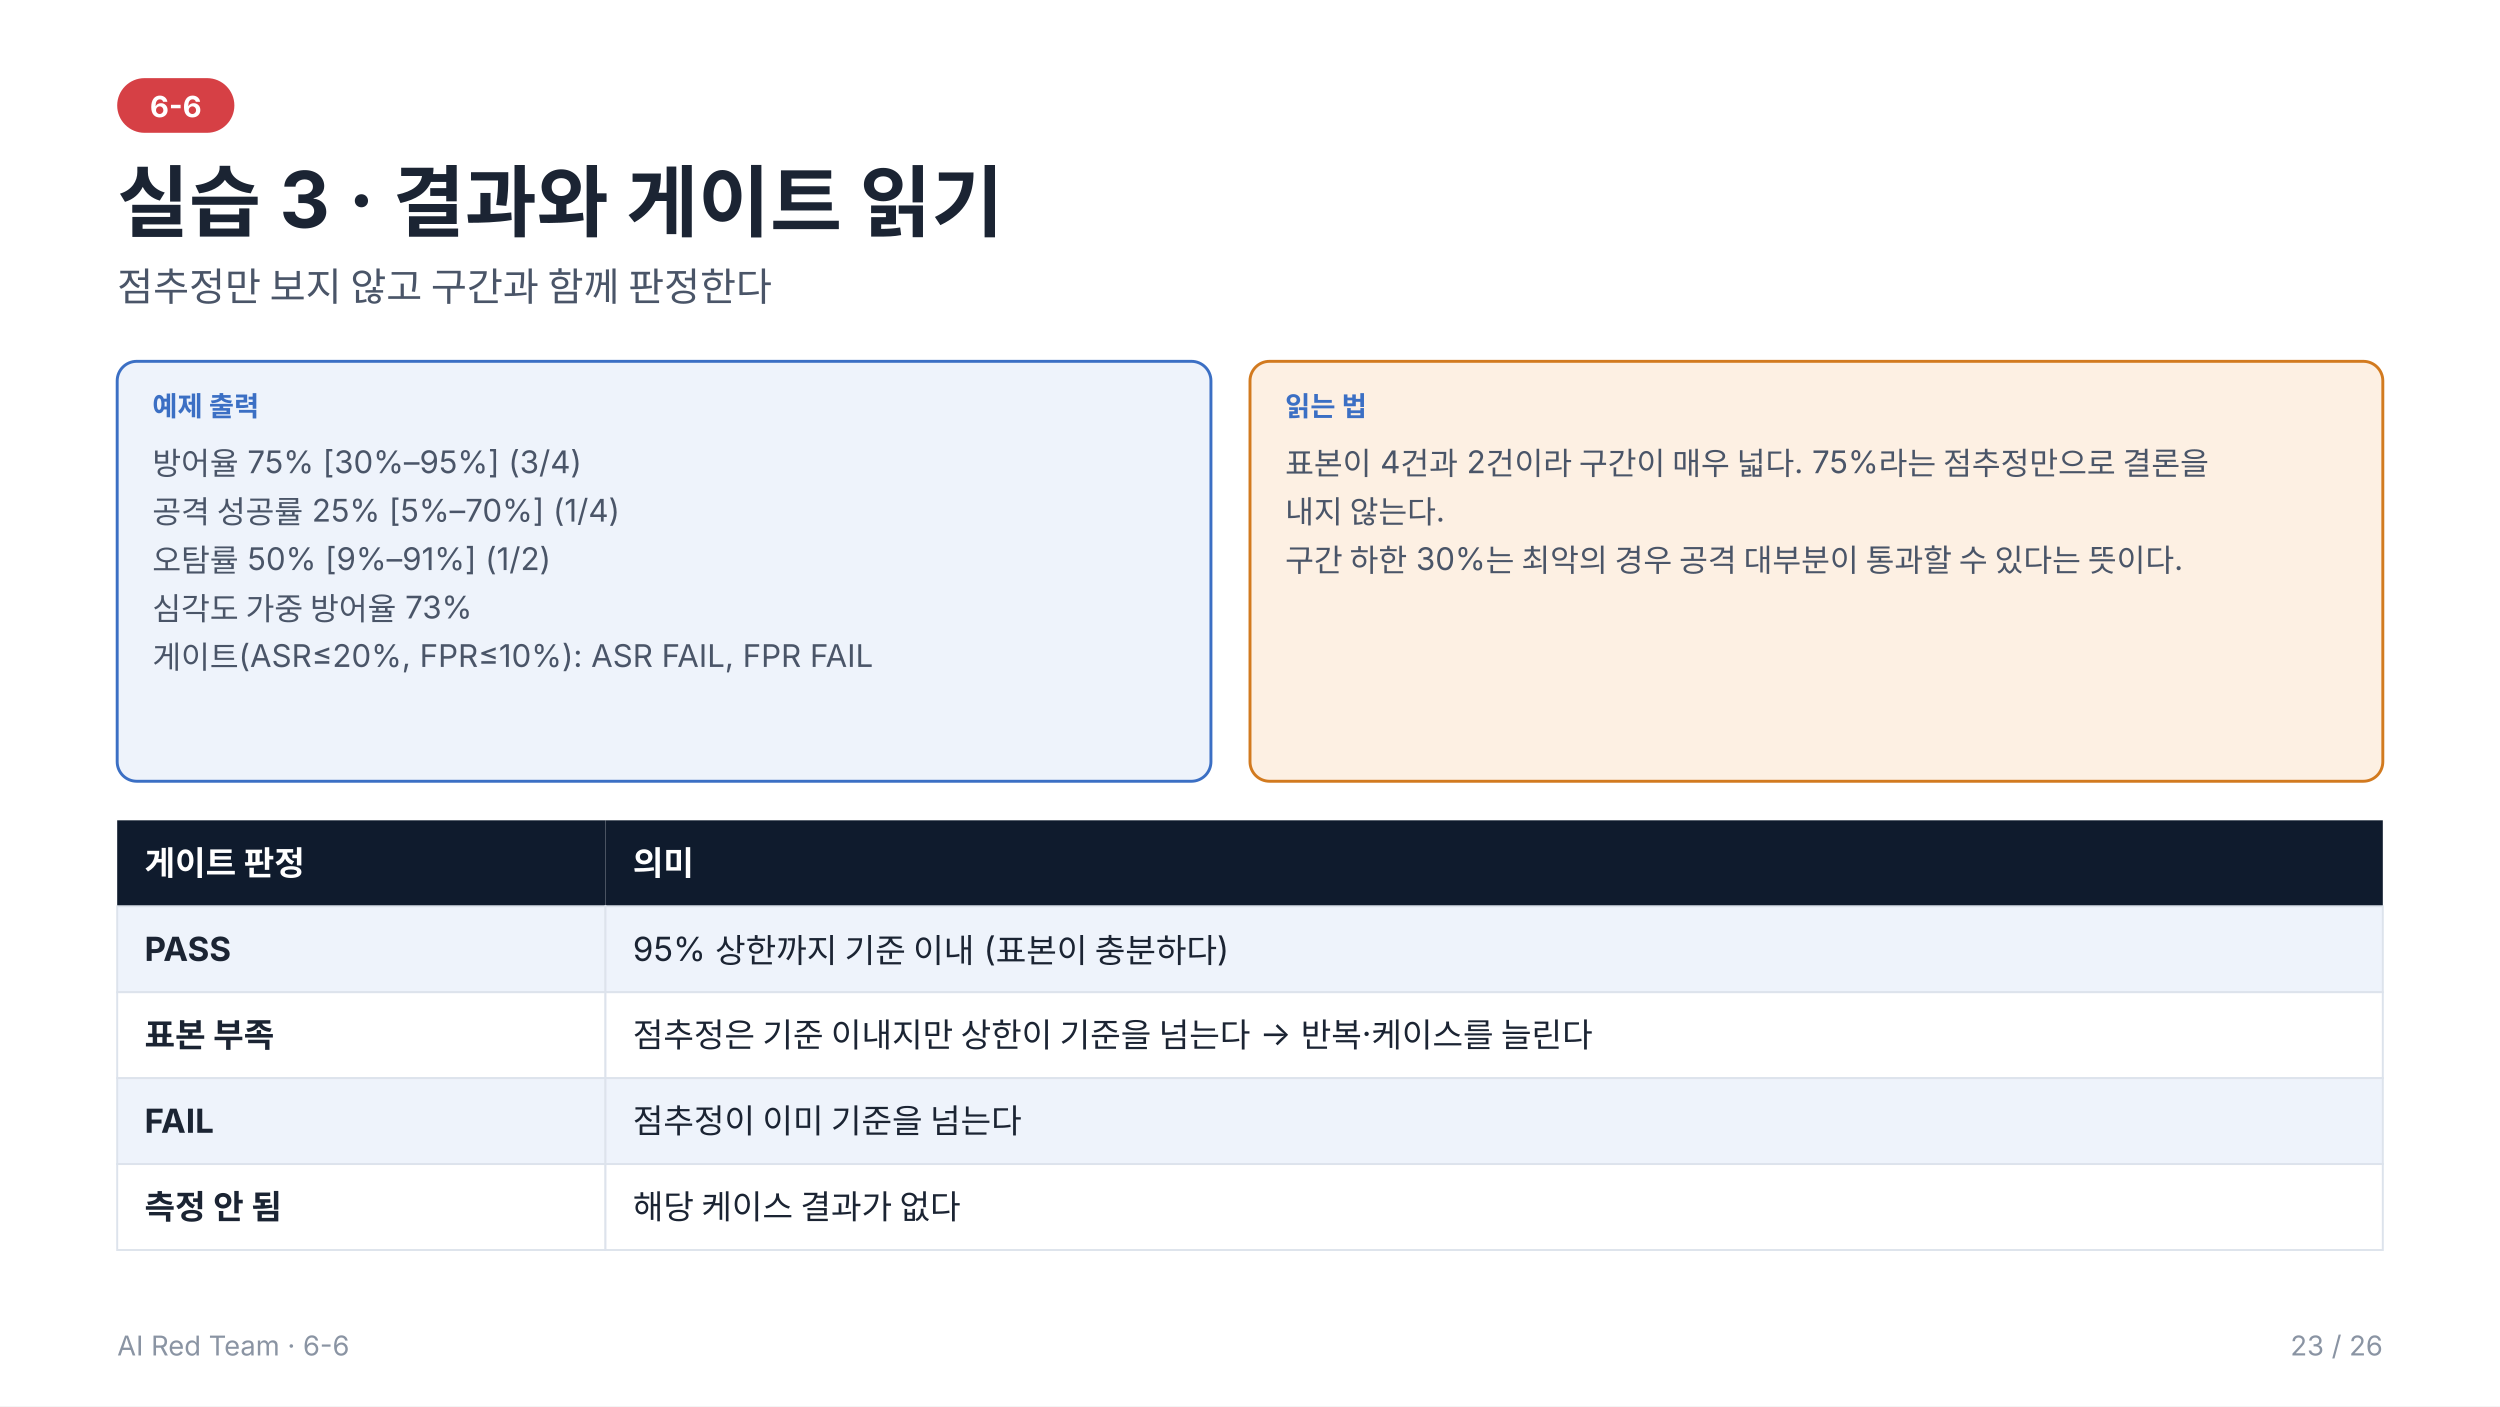
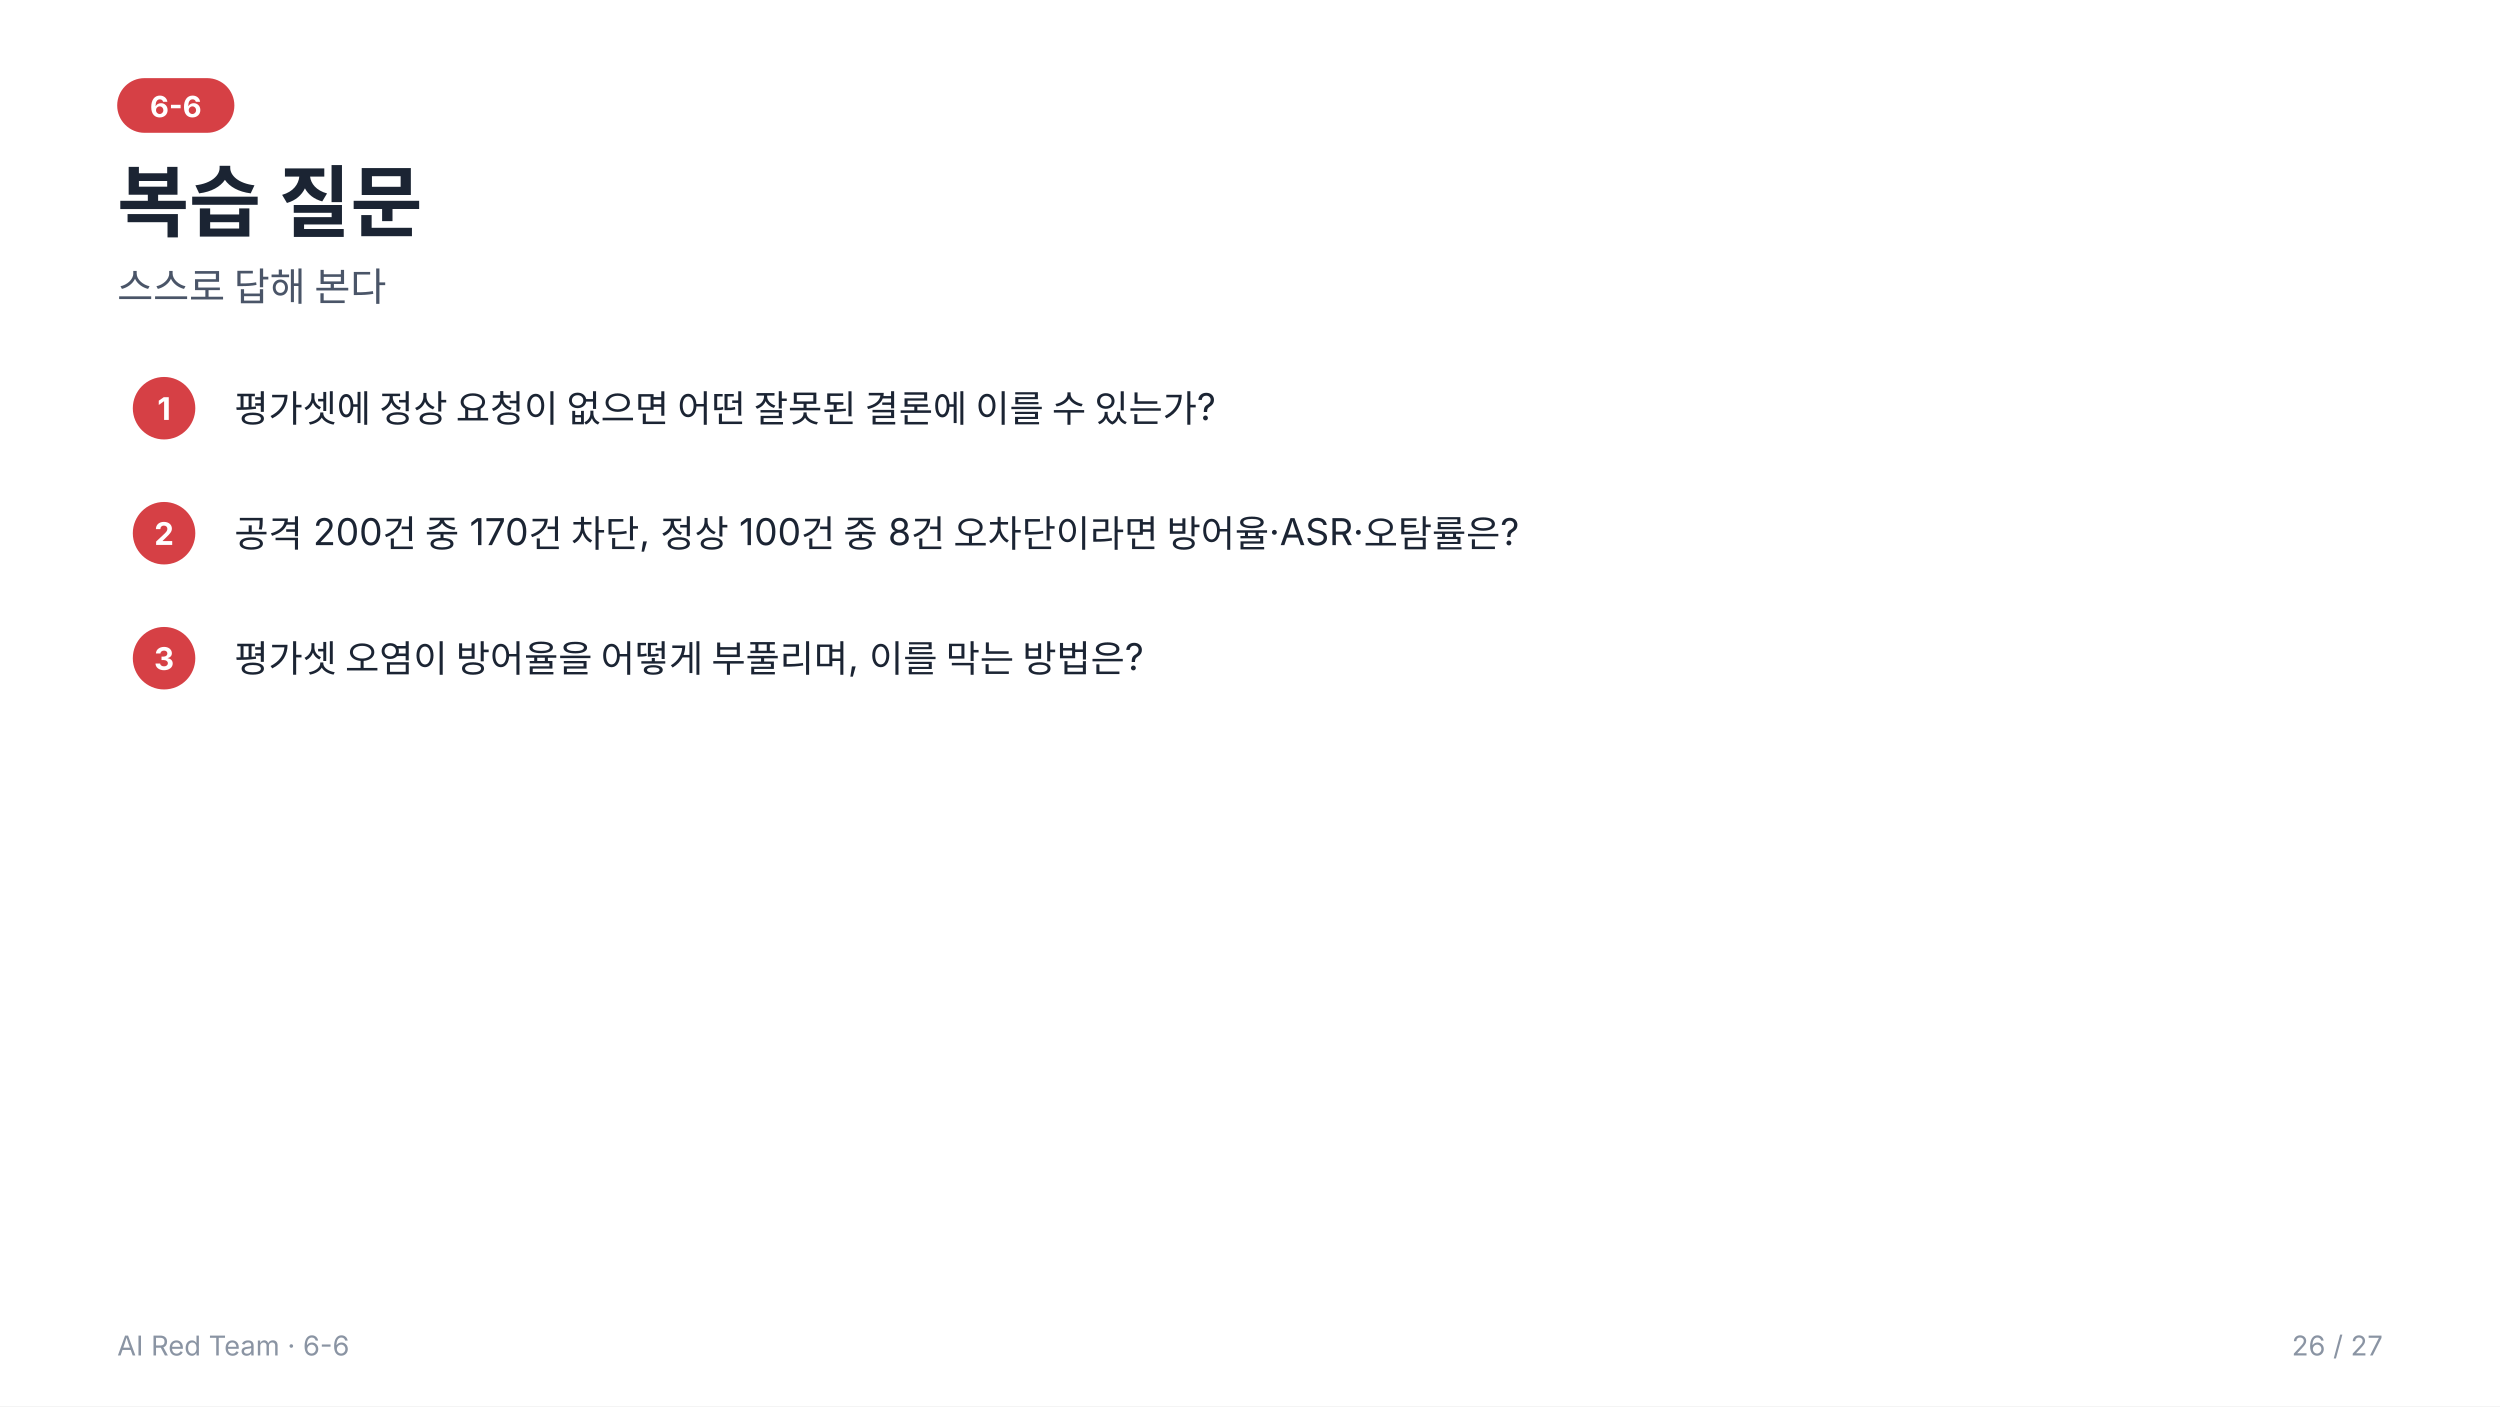
<svg xmlns="http://www.w3.org/2000/svg" viewBox="0 0 1280 720" role="img" aria-labelledby="t d" font-family="-apple-system, 'Apple SD Gothic Neo', 'Noto Sans KR', sans-serif">
  <style>
    .bg { fill: #ffffff; }
    .box { fill: #eef3fb; stroke: #3b6fc4; stroke-width: 1.5; }
    .box.key { fill: #fdf0e3; stroke: #d27a1f; }
    .box.ok { fill: #e9f6ee; stroke: #2f8f5b; }
    .num { fill: #3b6fc4; font-size: 13px; font-weight: 700; }
    .name { fill: #1b2433; font-size: 17px; font-weight: 700; }
    .sub { fill: #4a5568; font-size: 13px; }
    .arrow { stroke: #6b7686; stroke-width: 1.6; fill: none; }
    .head { fill: #6b7686; }
    .loop { stroke: #6b7686; stroke-width: 1.6; fill: none; stroke-dasharray: 5 4; }
    .title { fill: #1b2433; font-size: 18px; font-weight: 700; }
    .note { fill: #4a5568; font-size: 14px; }
    .stitle { fill: #1b2433; font-size: 40px; font-weight: 700; }
    .ssub { fill: #4a5568; font-size: 20px; }
    .chip { fill: #d64045; }
    .chiptxt { fill: #ffffff; font-size: 15px; font-weight: 700; }
    .foot { fill: #8a94a3; font-size: 14px; }
    .c1 { fill: #3b6fc4; fill-opacity: .22; stroke: #3b6fc4; stroke-width: 1.5; }
    .c2 { fill: #d27a1f; fill-opacity: .22; stroke: #d27a1f; stroke-width: 1.5; }
    .c3 { fill: #2f8f5b; fill-opacity: .22; stroke: #2f8f5b; stroke-width: 1.5; }
    @media (prefers-color-scheme: dark) {
      .bg { fill: #14181f; }
      .box { fill: #1c2536; stroke: #7aa5ee; }
      .box.key { fill: #33271a; stroke: #f0a45a; }
      .box.ok { fill: #14291e; stroke: #5fc58b; }
      .num { fill: #7aa5ee; }
      .name, .title, .stitle { fill: #eef1f6; }
      .ssub { fill: #aab3c2; }
      .foot { fill: #8a94a3; }
      .chip { fill: #e5656a; }
      .sub, .note { fill: #aab3c2; }
      .arrow, .loop { stroke: #8f9aab; }
      .head { fill: #8f9aab; }
      .c1 { fill: #7aa5ee; fill-opacity: .25; stroke: #7aa5ee; }
      .c2 { fill: #f0a45a; fill-opacity: .25; stroke: #f0a45a; }
      .c3 { fill: #5fc58b; fill-opacity: .25; stroke: #5fc58b; }
    }

    .body { fill: #1b2433; font-size: 19px; }
    .bsm { fill: #4a5568; font-size: 16px; }
    .cname { fill: #1b2433; font-size: 21px; font-weight: 700; }
    .tag { fill: #3b6fc4; font-size: 14px; font-weight: 700; }
    .red { fill: #d64045; }
    .th { fill: #0f1b2d; }
    .thtxt { fill: #ffffff; font-size: 17px; font-weight: 700; }
    .td1 { fill: #eef3fb; stroke: #dde3ec; stroke-width: 1; }
    .td2 { fill: #ffffff; stroke: #dde3ec; stroke-width: 1; }
    .tdtxt { fill: #1b2433; font-size: 17px; }
    .tdb { fill: #1b2433; font-size: 17px; font-weight: 700; }
    .big { fill: #d64045; font-size: 26px; font-weight: 700; }
    .circ { fill: #d64045; }
    .circt { fill: #ffffff; font-size: 16px; font-weight: 700; }
    .circg { fill: #2f8f5b; }
    @media (prefers-color-scheme: dark) {
      .body, .cname, .tdtxt, .tdb { fill: #eef1f6; }
      .bsm { fill: #aab3c2; }
      .tag { fill: #7aa5ee; }
      .red { fill: #e5656a; }
      .th { fill: #2a3a57; }
      .td1 { fill: #1c2536; stroke: #2a3447; }
      .td2 { fill: #14181f; stroke: #2a3447; }
      .big { fill: #e5656a; }
      .circ { fill: #e5656a; }
      .circg { fill: #5fc58b; }
    }
  
    .mono { fill: #1b2433; font-size: 16px; font-family: ui-monospace, Menlo, Consolas, monospace; font-weight: 600; }
    .cmdbg { fill: #0f1b2d; }
    .cmd { fill: #e8eefb; font-size: 16px; font-family: ui-monospace, Menlo, Consolas, monospace; }
    .warn { fill: #fdf0e3; stroke: #d27a1f; stroke-width: 1.5; }
    .gtxt { fill: #2f8f5b; font-size: 14px; font-weight: 700; }
    .otxt { fill: #d27a1f; font-size: 14px; font-weight: 700; }
    @media (prefers-color-scheme: dark) {
      .mono { fill: #eef1f6; }
      .cmdbg { fill: #0b0f16; }
      .warn { fill: #33271a; stroke: #f0a45a; }
      .gtxt { fill: #5fc58b; }
      .otxt { fill: #f0a45a; }
    }
  </style>
  <rect class="bg" width="1280" height="720" />
  <rect class="chip" x="60" y="40" width="60" height="28" rx="14" />
  <text class="chiptxt" x="90" y="60.0" text-anchor="middle">6-6</text>
-   <text class="stitle" x="60" y="118.0" text-anchor="start">실습 3 · 결과와 게이트 읽기</text>
-   <text class="ssub" x="60" y="154.0" text-anchor="start">점추정만 보지 않고 구간과 함께 판정한다</text>
-   <rect class="box" x="60" y="185" width="560" height="215" rx="10" />
-   <text class="tag" x="78" y="213.0" text-anchor="start">예제 출력</text>
-   <text class="bsm" x="78" y="243.0" text-anchor="start">방어율 75% [30%–95%] (3/4)</text>
-   <text class="bsm" x="78" y="267.8" text-anchor="start">공격 성공률 25% [5%–70%] (1/4)</text>
-   <text class="bsm" x="78" y="292.6" text-anchor="start">오탐률 50% [9%–91%] (1/2)</text>
-   <text class="bsm" x="78" y="317.4" text-anchor="start">심각도 가중 방어율 73%</text>
-   <text class="bsm" x="78" y="342.2" text-anchor="start">게이트(ASR≤20%, FPR≤10%): ASR FAIL, FPR FAIL</text>
-   <rect class="box key" x="640" y="185" width="580" height="215" rx="10" />
-   <text class="tag" x="658" y="213.0" text-anchor="start">읽는 법</text>
-   <text class="bsm" x="658" y="243.0" text-anchor="start">표본이 4건과 2건이라 구간이 매우 넓다. 75%라는 점추정만으로 결론을</text>
-   <text class="bsm" x="658" y="267.8" text-anchor="start">내지 않는다.</text>
-   <text class="bsm" x="658" y="292.6" text-anchor="start">구간 하한 30%는 최악의 경우 공격 대부분이 통과할 수 있다는 뜻이다.</text>
-   <rect class="th" x="60" y="420" width="250" height="44" />
-   <rect class="th" x="310" y="420" width="910" height="44" />
-   <text class="thtxt" x="74" y="448.0" text-anchor="start">게이트 판정</text>
-   <text class="thtxt" x="324" y="448.0" text-anchor="start">의미</text>
-   <rect class="td1" x="60" y="464" width="250" height="44" />
-   <text class="tdb" x="74" y="492.0" text-anchor="start">PASS</text>
-   <rect class="td1" x="310" y="464" width="910" height="44" />
-   <text class="tdtxt" x="324" y="492.0" text-anchor="start">95% 상한까지 기준 이내 (표본이 충분하다)</text>
-   <rect class="td2" x="60" y="508" width="250" height="44" />
-   <text class="tdb" x="74" y="536.0" text-anchor="start">표본 부족</text>
-   <rect class="td2" x="310" y="508" width="910" height="44" />
-   <text class="tdtxt" x="324" y="536.0" text-anchor="start">점추정은 기준 이내지만 상한이 기준을 넘는다 → 반복·케이스를 늘린다</text>
-   <rect class="td1" x="60" y="552" width="250" height="44" />
-   <text class="tdb" x="74" y="580.0" text-anchor="start">FAIL</text>
-   <rect class="td1" x="310" y="552" width="910" height="44" />
-   <text class="tdtxt" x="324" y="580.0" text-anchor="start">점추정이 이미 기준을 넘는다</text>
-   <rect class="td2" x="60" y="596" width="250" height="44" />
-   <text class="tdb" x="74" y="624.0" text-anchor="start">측정 안 됨</text>
-   <rect class="td2" x="310" y="596" width="910" height="44" />
-   <text class="tdtxt" x="324" y="624.0" text-anchor="start">해당 케이스 결과가 없다</text>
+   <text class="stitle" x="60" y="118.0" text-anchor="start">복습 질문</text>
+   <text class="ssub" x="60" y="154.0" text-anchor="start">스스로 답해 본다</text>
+   <circle class="circ" cx="84" cy="209" r="16" />
+   <text class="circt" x="84" y="215.0" text-anchor="middle">1</text>
+   <text class="body" x="120" y="216.0" text-anchor="start">평가셋에 정상 요청이 없으면 어떤 잘못된 결론에 이를 수 있는가?</text>
+   <circle class="circ" cx="84" cy="273" r="16" />
+   <text class="circt" x="84" y="279.0" text-anchor="middle">2</text>
+   <text class="body" x="120" y="280.0" text-anchor="start">공격 200건 중 170건 차단, 정상 100건 중 8건 오차단이라면 방어율·ASR·오탐률은?</text>
+   <circle class="circ" cx="84" cy="337" r="16" />
+   <text class="circt" x="84" y="343.0" text-anchor="middle">3</text>
+   <text class="body" x="120" y="344.0" text-anchor="start">평가셋 오염이 방어율을 어떻게 부풀리며, 이를 막는 방법은?</text>
  <text class="foot" x="60" y="694.0" text-anchor="start">AI Red Team · 6-6</text>
-   <text class="foot" x="1220" y="694.0" text-anchor="end">23 / 26</text>
+   <text class="foot" x="1220" y="694.0" text-anchor="end">26 / 27</text>
</svg>
